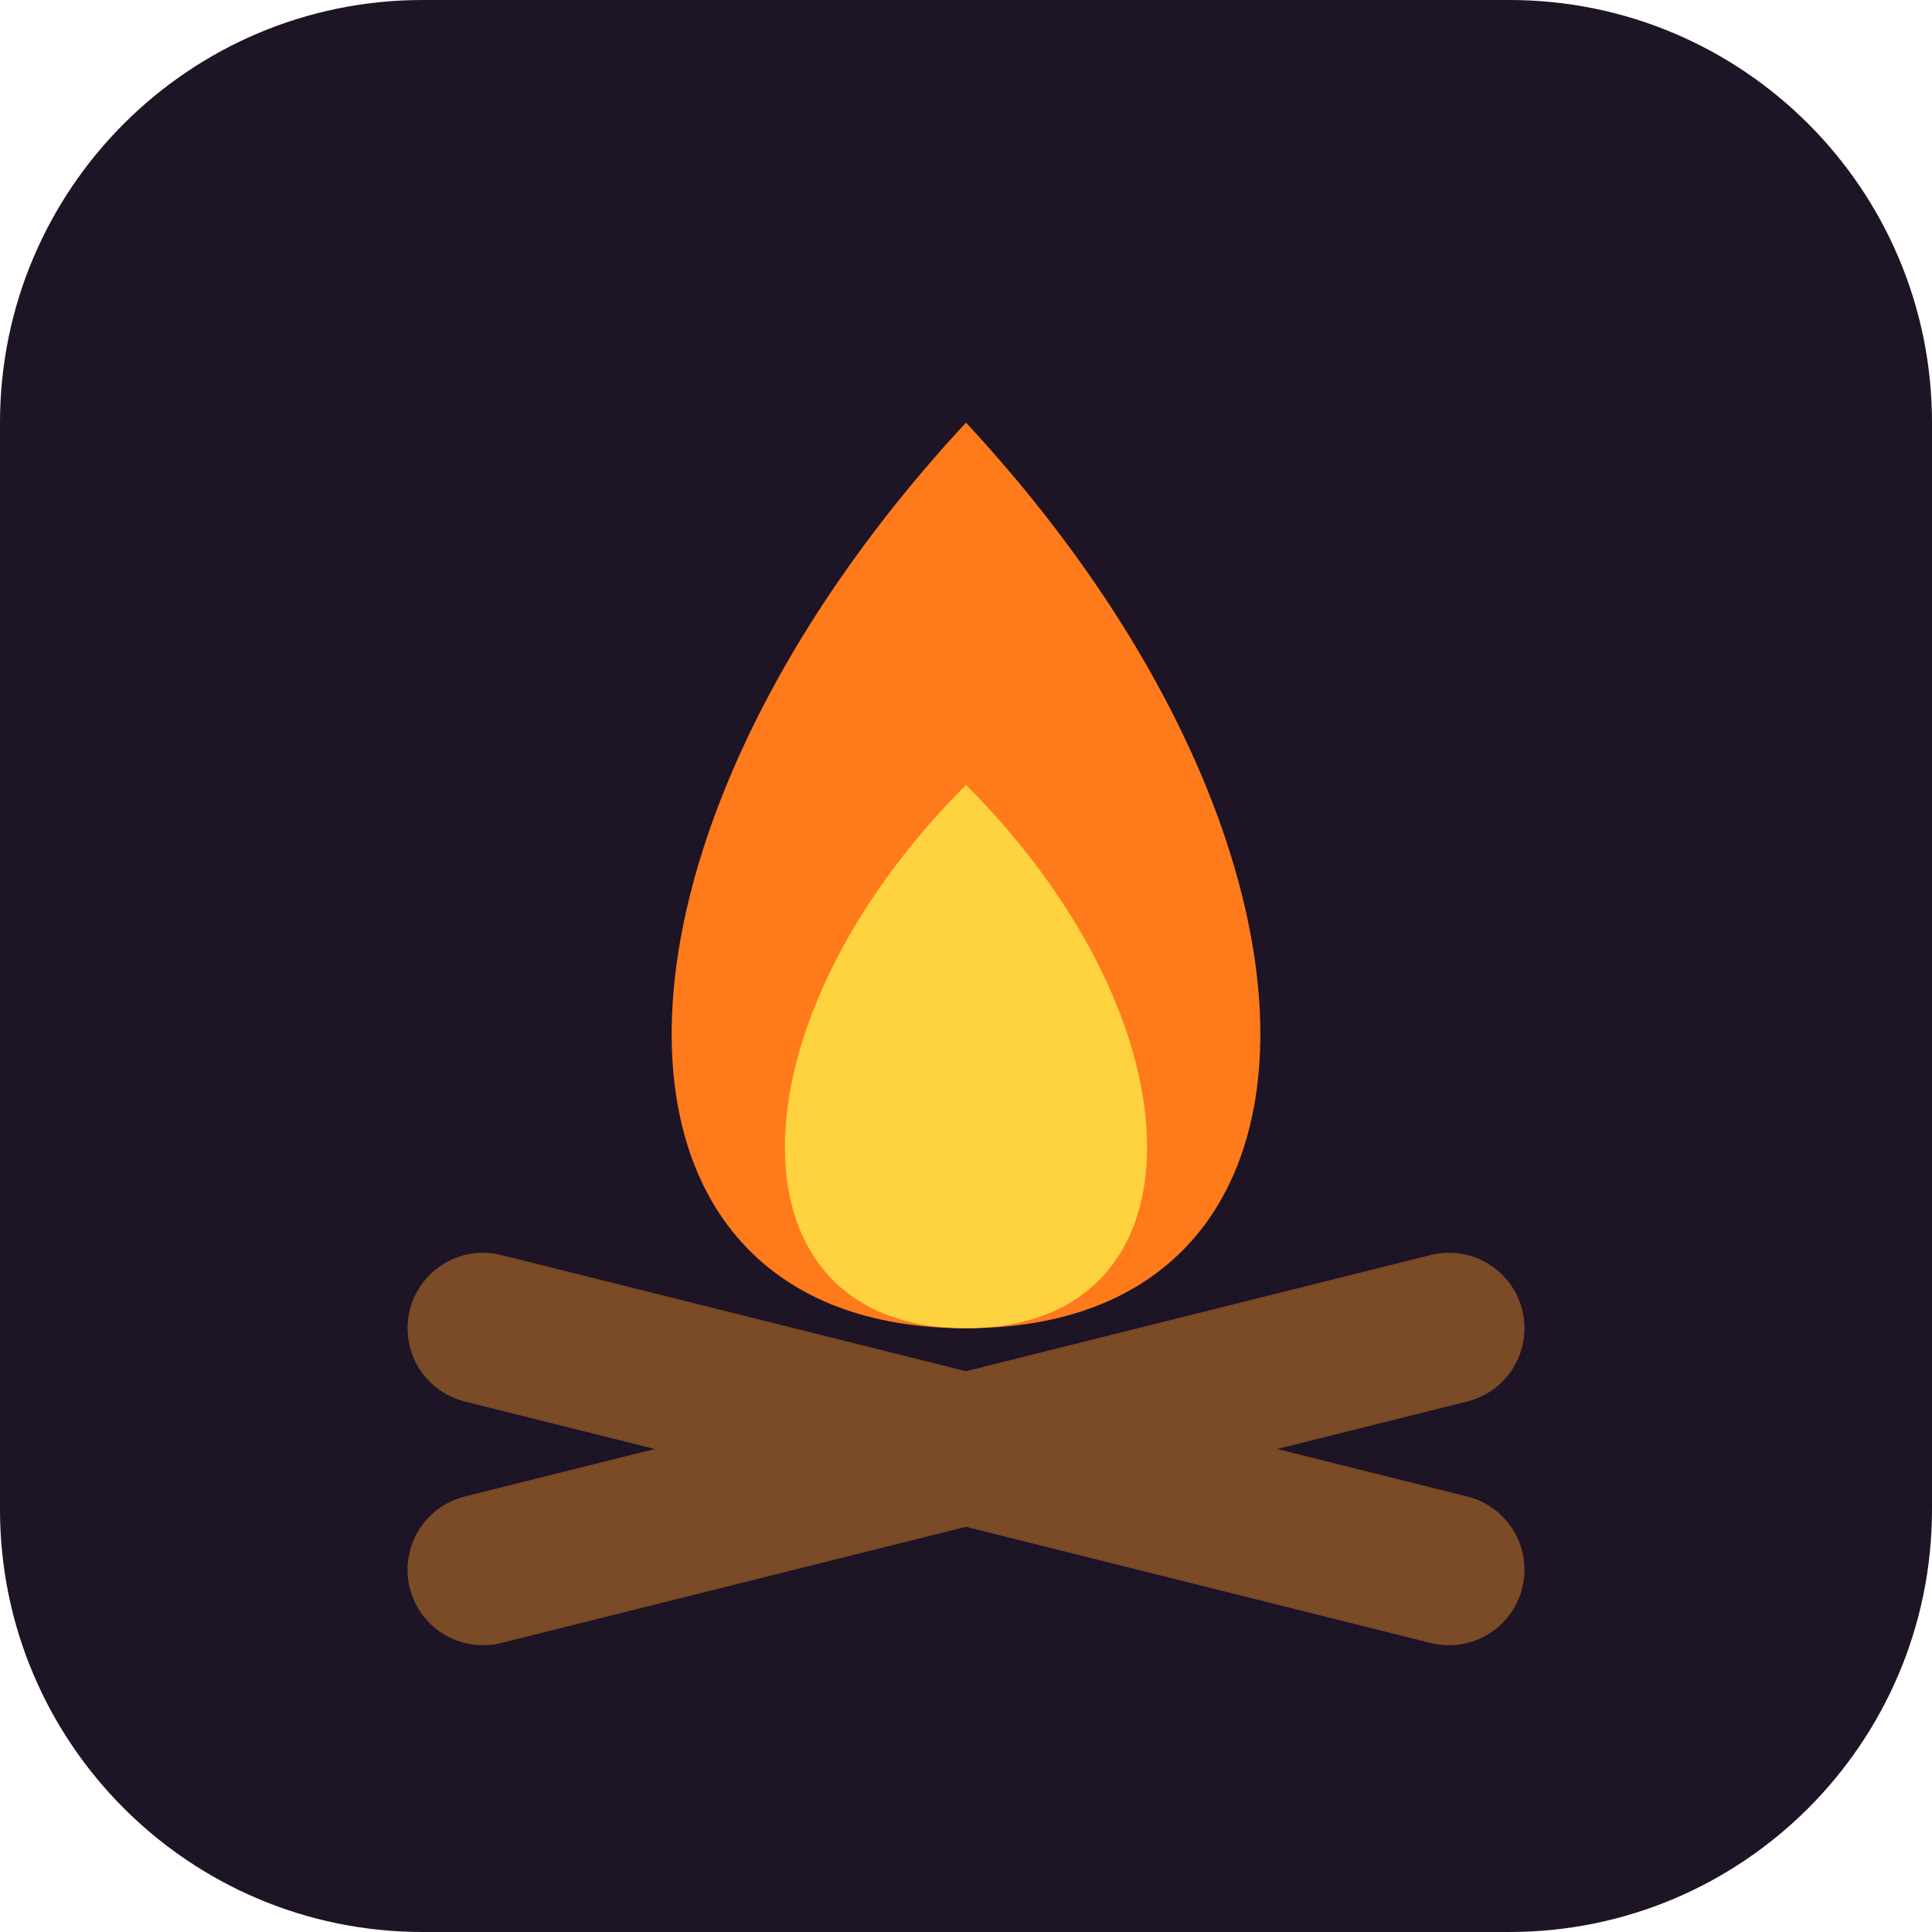
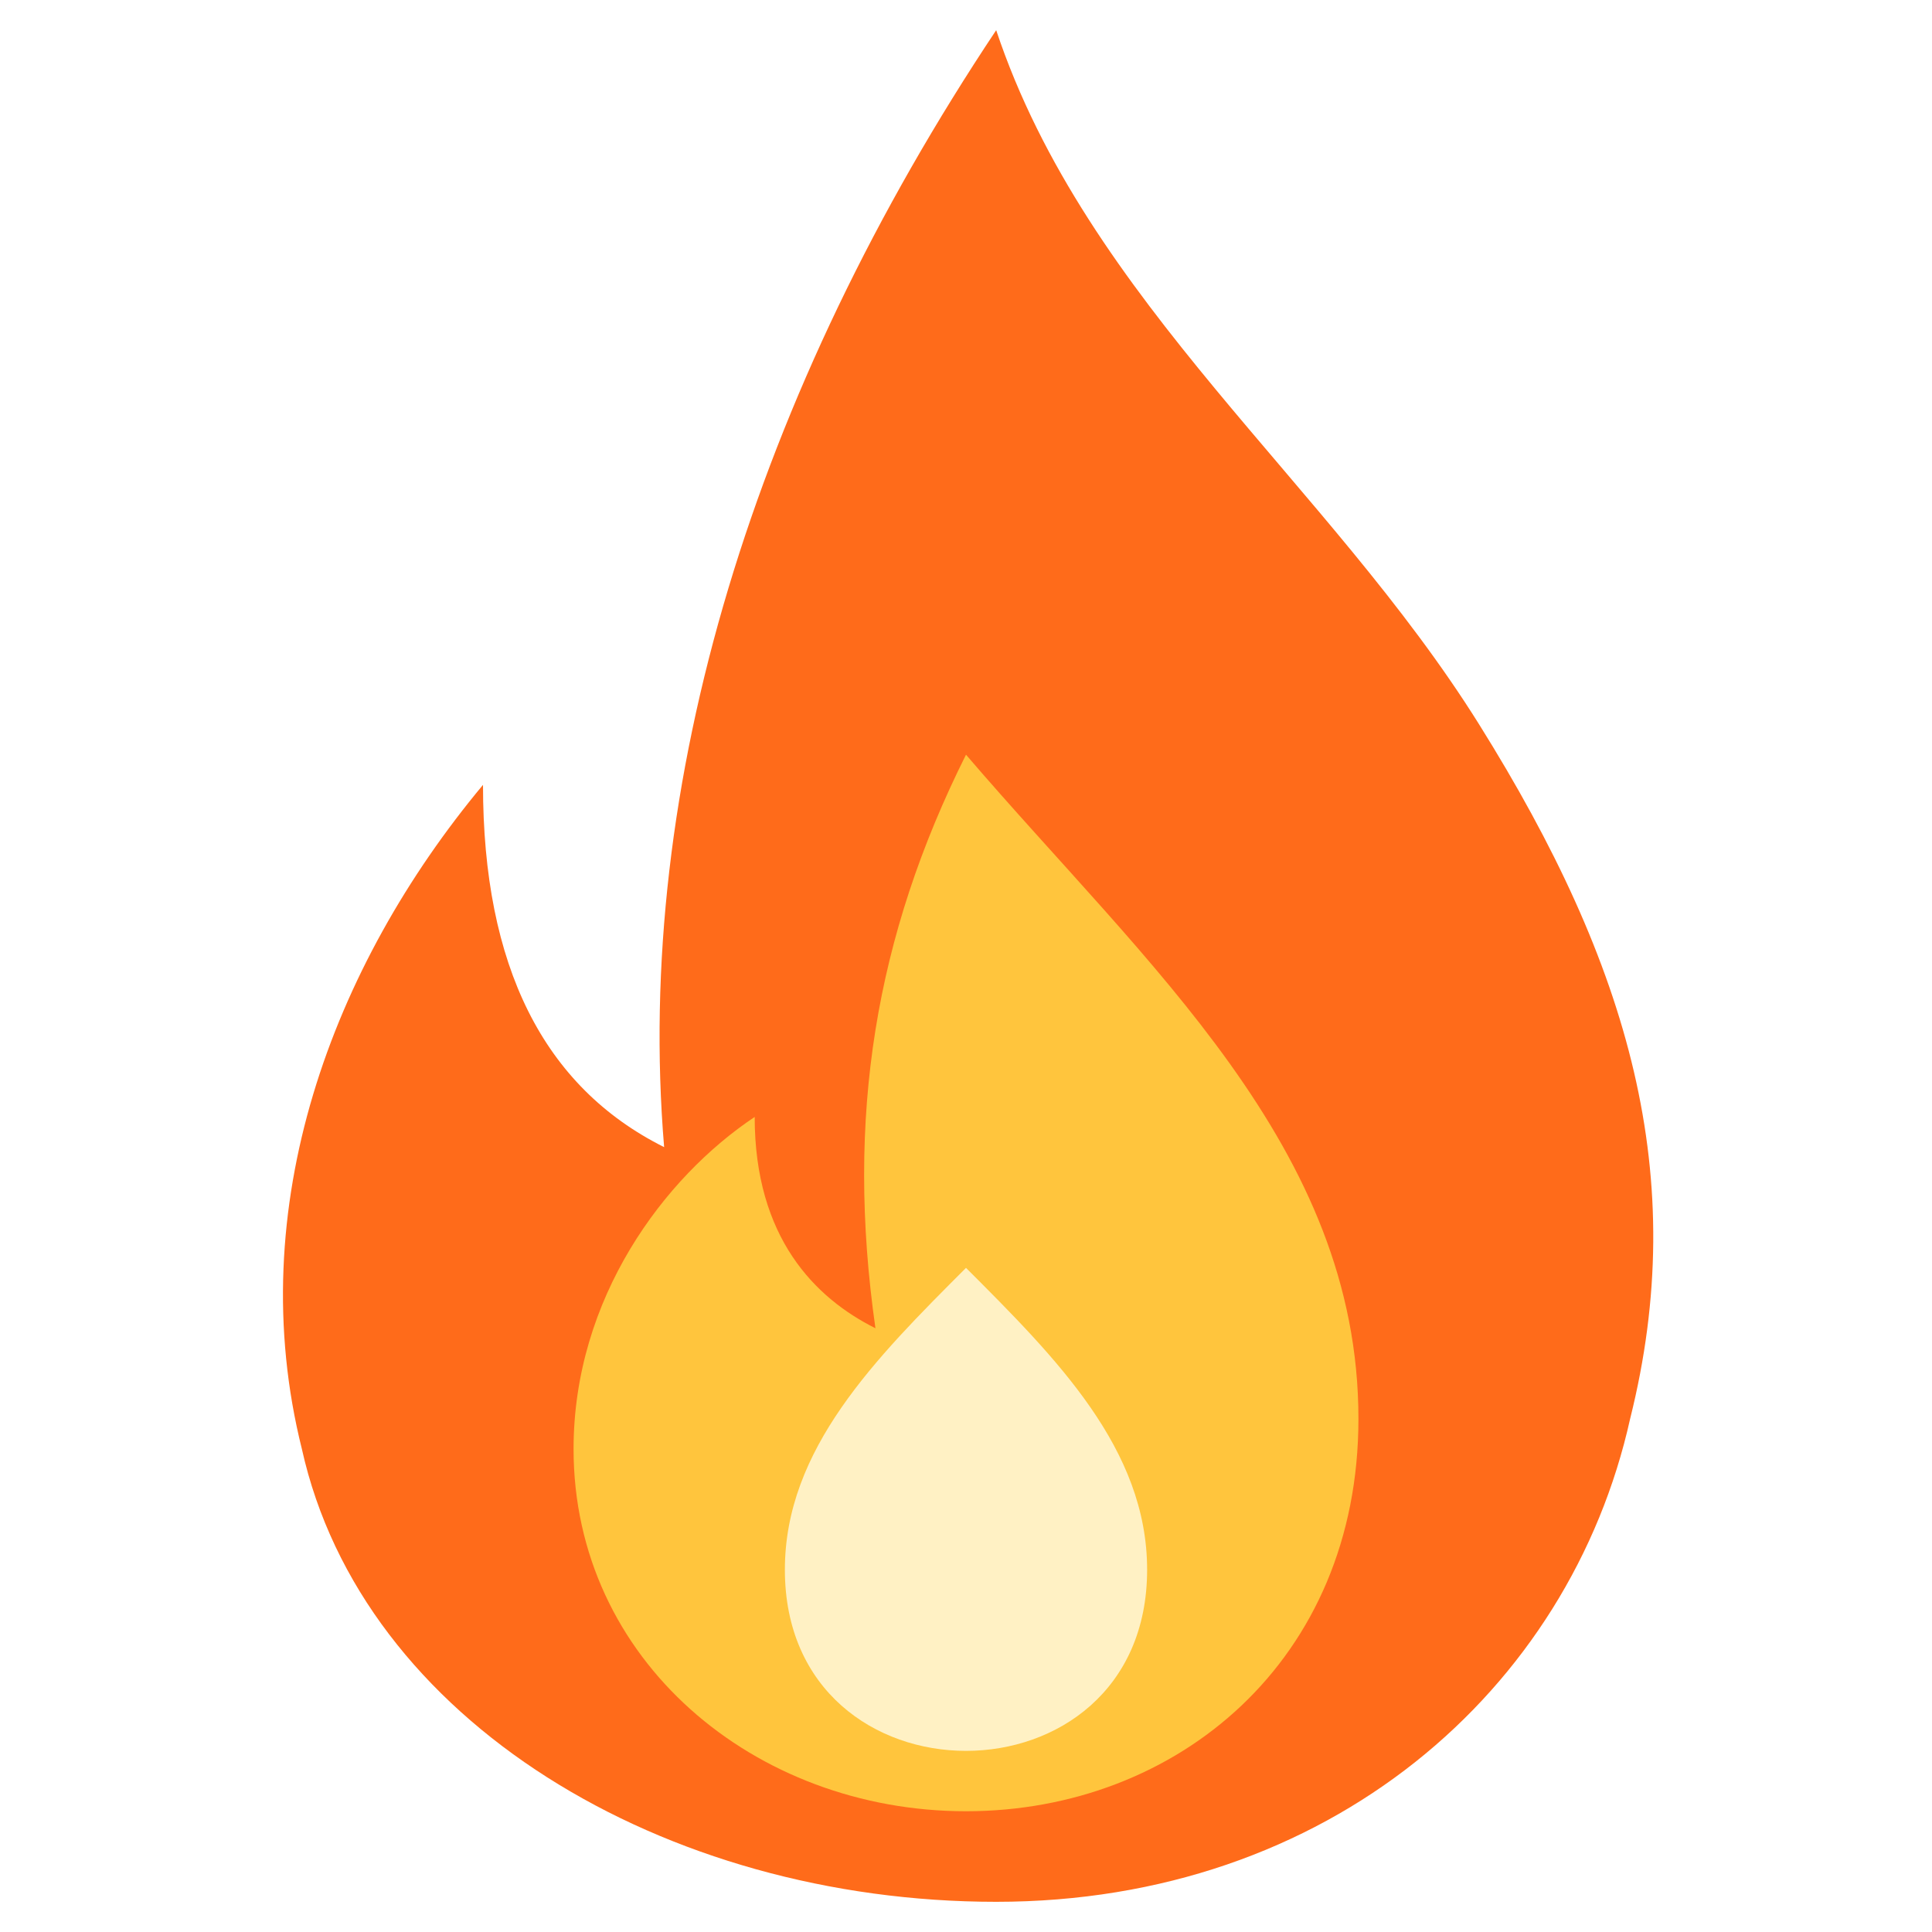
<svg xmlns="http://www.w3.org/2000/svg" viewBox="0 0 64 64">
-   <rect width="64" height="64" rx="14" fill="#1d1426" />
-   <path d="M32 14C45 28 45 44 32 44C19 44 19 28 32 14Z" fill="#ff7a1a" />
-   <path d="M32 26C40 34 40 44 32 44C24 44 24 34 32 26Z" fill="#ffd23f" />
-   <path d="M16 52L48 44M16 44L48 52" stroke="#7b4a26" stroke-width="5" stroke-linecap="round" />
+   <path d="M33 1c3 9 11 15 16 23 5 8 7 15 5 23-2 9-10 16-21 16S12 57 10 48c-2-8 1-16 6-22 0 6 2 10 6 12-1-12 3-25 11-37z" fill="#ff6b1a" />
+   <path d="M32 25c6 7 13 13 13 22 0 8-6 13-13 13s-13-5-13-12c0-5 3-9 6-11 0 4 2 6 4 7-1-7 0-13 3-19z" fill="#ffc53d" />
+   <path d="M32 42c3 3 6 6 6 10 0 4-3 6-6 6s-6-2-6-6c0-4 3-7 6-10z" fill="#fff1c4" />
</svg>
